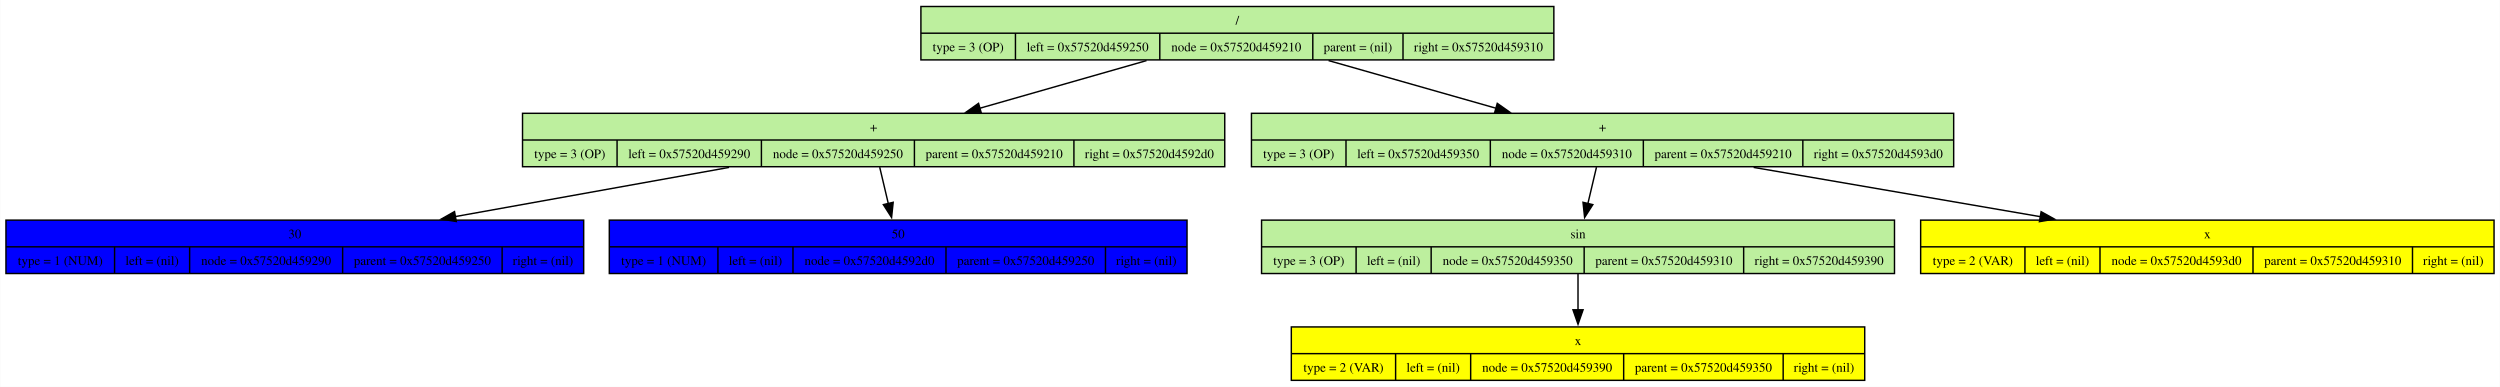
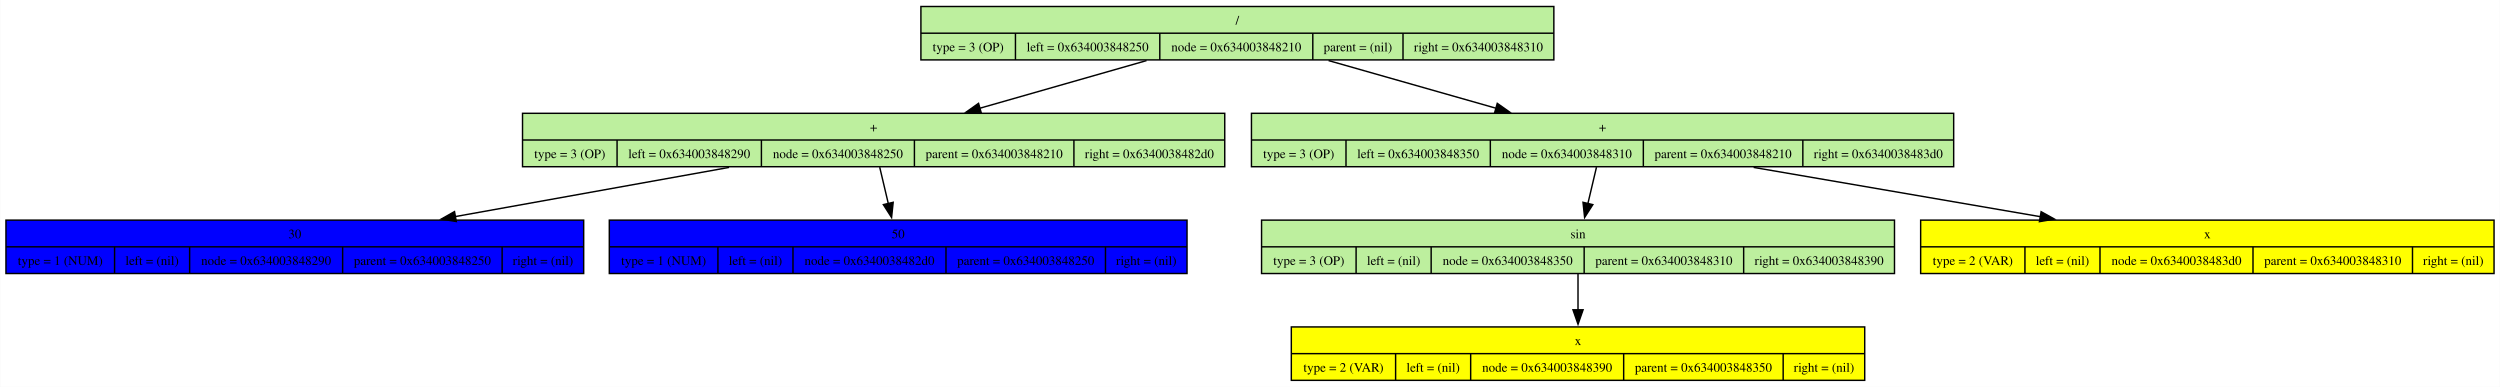
<svg xmlns="http://www.w3.org/2000/svg" width="1732pt" height="268pt" viewBox="0.00 0.00 1731.75 268.00">
  <g id="graph0" class="graph" transform="scale(1 1) rotate(0) translate(4 264)">
    <polygon fill="white" stroke="none" points="-4,4 -4,-264 1727.75,-264 1727.75,4 -4,4" />
    <g id="node1" class="node">
      <polygon fill="#bdef9e" stroke="black" points="633.88,-222.5 633.88,-259.5 1072.38,-259.5 1072.38,-222.5 633.88,-222.5" />
      <text text-anchor="middle" x="853.12" y="-246.95" font-family="Times,serif" font-size="9.00">/</text>
      <polyline fill="none" stroke="black" points="633.88,-241 1072.38,-241" />
      <text text-anchor="middle" x="666.62" y="-228.45" font-family="Times,serif" font-size="9.00">type = 3 (OP)</text>
      <polyline fill="none" stroke="black" points="699.38,-222.5 699.38,-241" />
-       <text text-anchor="middle" x="749.38" y="-228.45" font-family="Times,serif" font-size="9.00">left = 0x57520d459250</text>
+       <text text-anchor="middle" x="749.38" y="-228.45" font-family="Times,serif" font-size="9.00">left = 0x634003848250</text>
      <polyline fill="none" stroke="black" points="799.38,-222.5 799.38,-241" />
-       <text text-anchor="middle" x="852.38" y="-228.45" font-family="Times,serif" font-size="9.00">node = 0x57520d459210</text>
+       <text text-anchor="middle" x="852.38" y="-228.45" font-family="Times,serif" font-size="9.00">node = 0x634003848210</text>
      <polyline fill="none" stroke="black" points="905.38,-222.5 905.38,-241" />
      <text text-anchor="middle" x="936.62" y="-228.45" font-family="Times,serif" font-size="9.00">parent = (nil)</text>
      <polyline fill="none" stroke="black" points="967.88,-222.5 967.88,-241" />
-       <text text-anchor="middle" x="1020.12" y="-228.45" font-family="Times,serif" font-size="9.00">right = 0x57520d459310</text>
+       <text text-anchor="middle" x="1020.12" y="-228.45" font-family="Times,serif" font-size="9.00">right = 0x634003848310</text>
    </g>
    <g id="node2" class="node">
      <polygon fill="#bdef9e" stroke="black" points="357.88,-148.5 357.88,-185.5 844.38,-185.5 844.38,-148.5 357.88,-148.5" />
      <text text-anchor="middle" x="601.12" y="-172.95" font-family="Times,serif" font-size="9.00">+</text>
      <polyline fill="none" stroke="black" points="357.88,-167 844.38,-167" />
      <text text-anchor="middle" x="390.62" y="-154.45" font-family="Times,serif" font-size="9.00">type = 3 (OP)</text>
      <polyline fill="none" stroke="black" points="423.38,-148.5 423.38,-167" />
-       <text text-anchor="middle" x="473.38" y="-154.45" font-family="Times,serif" font-size="9.00">left = 0x57520d459290</text>
+       <text text-anchor="middle" x="473.38" y="-154.45" font-family="Times,serif" font-size="9.00">left = 0x634003848290</text>
      <polyline fill="none" stroke="black" points="523.38,-148.5 523.38,-167" />
-       <text text-anchor="middle" x="576.38" y="-154.45" font-family="Times,serif" font-size="9.00">node = 0x57520d459250</text>
+       <text text-anchor="middle" x="576.38" y="-154.45" font-family="Times,serif" font-size="9.00">node = 0x634003848250</text>
      <polyline fill="none" stroke="black" points="629.38,-148.5 629.38,-167" />
-       <text text-anchor="middle" x="684.62" y="-154.45" font-family="Times,serif" font-size="9.00">parent = 0x57520d459210</text>
+       <text text-anchor="middle" x="684.62" y="-154.45" font-family="Times,serif" font-size="9.00">parent = 0x634003848210</text>
      <polyline fill="none" stroke="black" points="739.88,-148.5 739.88,-167" />
-       <text text-anchor="middle" x="792.12" y="-154.45" font-family="Times,serif" font-size="9.00">right = 0x57520d4592d0</text>
+       <text text-anchor="middle" x="792.12" y="-154.45" font-family="Times,serif" font-size="9.00">right = 0x6340038482d0</text>
    </g>
    <g id="edge1" class="edge">
      <path fill="none" stroke="black" d="M790.18,-222.02C755.02,-211.97 711.03,-199.4 674.34,-188.92" />
      <polygon fill="black" stroke="black" points="675.73,-185.68 665.15,-186.29 673.81,-192.41 675.73,-185.68" />
    </g>
    <g id="node5" class="node">
      <polygon fill="#bdef9e" stroke="black" points="862.88,-148.5 862.88,-185.5 1349.38,-185.5 1349.38,-148.5 862.88,-148.5" />
      <text text-anchor="middle" x="1106.12" y="-172.95" font-family="Times,serif" font-size="9.00">+</text>
      <polyline fill="none" stroke="black" points="862.88,-167 1349.38,-167" />
      <text text-anchor="middle" x="895.62" y="-154.45" font-family="Times,serif" font-size="9.00">type = 3 (OP)</text>
      <polyline fill="none" stroke="black" points="928.38,-148.5 928.38,-167" />
-       <text text-anchor="middle" x="978.38" y="-154.45" font-family="Times,serif" font-size="9.00">left = 0x57520d459350</text>
+       <text text-anchor="middle" x="978.38" y="-154.45" font-family="Times,serif" font-size="9.00">left = 0x634003848350</text>
      <polyline fill="none" stroke="black" points="1028.38,-148.5 1028.38,-167" />
-       <text text-anchor="middle" x="1081.38" y="-154.45" font-family="Times,serif" font-size="9.00">node = 0x57520d459310</text>
+       <text text-anchor="middle" x="1081.38" y="-154.45" font-family="Times,serif" font-size="9.00">node = 0x634003848310</text>
      <polyline fill="none" stroke="black" points="1134.38,-148.5 1134.38,-167" />
-       <text text-anchor="middle" x="1189.62" y="-154.45" font-family="Times,serif" font-size="9.00">parent = 0x57520d459210</text>
+       <text text-anchor="middle" x="1189.62" y="-154.45" font-family="Times,serif" font-size="9.00">parent = 0x634003848210</text>
      <polyline fill="none" stroke="black" points="1244.88,-148.5 1244.88,-167" />
-       <text text-anchor="middle" x="1297.12" y="-154.45" font-family="Times,serif" font-size="9.00">right = 0x57520d4593d0</text>
+       <text text-anchor="middle" x="1297.12" y="-154.45" font-family="Times,serif" font-size="9.00">right = 0x6340038483d0</text>
    </g>
    <g id="edge4" class="edge">
      <path fill="none" stroke="black" d="M916.31,-222.02C951.62,-211.97 995.78,-199.4 1032.62,-188.92" />
      <polygon fill="black" stroke="black" points="1033.19,-192.4 1041.85,-186.29 1031.27,-185.66 1033.19,-192.4" />
    </g>
    <g id="node3" class="node">
      <polygon fill="blue" stroke="black" points="0,-74.5 0,-111.5 400.25,-111.5 400.25,-74.5 0,-74.5" />
      <text text-anchor="middle" x="200.12" y="-98.95" font-family="Times,serif" font-size="9.00">30</text>
      <polyline fill="none" stroke="black" points="0,-93 400.25,-93" />
      <text text-anchor="middle" x="37.62" y="-80.45" font-family="Times,serif" font-size="9.00">type = 1 (NUM)</text>
      <polyline fill="none" stroke="black" points="75.25,-74.5 75.25,-93" />
      <text text-anchor="middle" x="101.25" y="-80.45" font-family="Times,serif" font-size="9.00">left = (nil)</text>
      <polyline fill="none" stroke="black" points="127.25,-74.5 127.25,-93" />
-       <text text-anchor="middle" x="180.25" y="-80.45" font-family="Times,serif" font-size="9.00">node = 0x57520d459290</text>
+       <text text-anchor="middle" x="180.25" y="-80.45" font-family="Times,serif" font-size="9.00">node = 0x634003848290</text>
      <polyline fill="none" stroke="black" points="233.25,-74.5 233.25,-93" />
-       <text text-anchor="middle" x="288.5" y="-80.45" font-family="Times,serif" font-size="9.00">parent = 0x57520d459250</text>
+       <text text-anchor="middle" x="288.5" y="-80.45" font-family="Times,serif" font-size="9.00">parent = 0x634003848250</text>
      <polyline fill="none" stroke="black" points="343.75,-74.5 343.75,-93" />
      <text text-anchor="middle" x="372" y="-80.45" font-family="Times,serif" font-size="9.00">right = (nil)</text>
    </g>
    <g id="edge2" class="edge">
      <path fill="none" stroke="black" d="M500.97,-148.02C443.33,-137.67 370.77,-124.64 311.36,-113.97" />
      <polygon fill="black" stroke="black" points="312,-110.53 301.53,-112.21 310.76,-117.42 312,-110.53" />
    </g>
    <g id="node4" class="node">
      <polygon fill="blue" stroke="black" points="418,-74.5 418,-111.5 818.25,-111.5 818.25,-74.5 418,-74.5" />
      <text text-anchor="middle" x="618.12" y="-98.95" font-family="Times,serif" font-size="9.00">50</text>
      <polyline fill="none" stroke="black" points="418,-93 818.25,-93" />
      <text text-anchor="middle" x="455.62" y="-80.45" font-family="Times,serif" font-size="9.00">type = 1 (NUM)</text>
      <polyline fill="none" stroke="black" points="493.25,-74.5 493.25,-93" />
      <text text-anchor="middle" x="519.25" y="-80.45" font-family="Times,serif" font-size="9.00">left = (nil)</text>
      <polyline fill="none" stroke="black" points="545.25,-74.5 545.25,-93" />
-       <text text-anchor="middle" x="598.25" y="-80.45" font-family="Times,serif" font-size="9.00">node = 0x57520d4592d0</text>
+       <text text-anchor="middle" x="598.25" y="-80.45" font-family="Times,serif" font-size="9.00">node = 0x6340038482d0</text>
      <polyline fill="none" stroke="black" points="651.25,-74.5 651.25,-93" />
-       <text text-anchor="middle" x="706.5" y="-80.45" font-family="Times,serif" font-size="9.00">parent = 0x57520d459250</text>
+       <text text-anchor="middle" x="706.5" y="-80.45" font-family="Times,serif" font-size="9.00">parent = 0x634003848250</text>
      <polyline fill="none" stroke="black" points="761.75,-74.5 761.75,-93" />
      <text text-anchor="middle" x="790" y="-80.45" font-family="Times,serif" font-size="9.00">right = (nil)</text>
    </g>
    <g id="edge3" class="edge">
      <path fill="none" stroke="black" d="M605.33,-148.2C607.13,-140.59 609.27,-131.5 611.29,-122.96" />
      <polygon fill="black" stroke="black" points="614.67,-123.85 613.56,-113.32 607.86,-122.24 614.67,-123.85" />
    </g>
    <g id="node6" class="node">
      <polygon fill="#bdef9e" stroke="black" points="869.88,-74.5 869.88,-111.5 1308.38,-111.5 1308.38,-74.5 869.88,-74.5" />
      <text text-anchor="middle" x="1089.12" y="-98.95" font-family="Times,serif" font-size="9.00">sin</text>
      <polyline fill="none" stroke="black" points="869.88,-93 1308.38,-93" />
      <text text-anchor="middle" x="902.62" y="-80.45" font-family="Times,serif" font-size="9.00">type = 3 (OP)</text>
      <polyline fill="none" stroke="black" points="935.38,-74.5 935.38,-93" />
      <text text-anchor="middle" x="961.38" y="-80.45" font-family="Times,serif" font-size="9.00">left = (nil)</text>
      <polyline fill="none" stroke="black" points="987.38,-74.5 987.38,-93" />
-       <text text-anchor="middle" x="1040.38" y="-80.45" font-family="Times,serif" font-size="9.00">node = 0x57520d459350</text>
+       <text text-anchor="middle" x="1040.38" y="-80.45" font-family="Times,serif" font-size="9.00">node = 0x634003848350</text>
      <polyline fill="none" stroke="black" points="1093.38,-74.5 1093.38,-93" />
-       <text text-anchor="middle" x="1148.62" y="-80.45" font-family="Times,serif" font-size="9.00">parent = 0x57520d459310</text>
+       <text text-anchor="middle" x="1148.62" y="-80.45" font-family="Times,serif" font-size="9.00">parent = 0x634003848310</text>
      <polyline fill="none" stroke="black" points="1203.88,-74.5 1203.88,-93" />
-       <text text-anchor="middle" x="1256.12" y="-80.45" font-family="Times,serif" font-size="9.00">right = 0x57520d459390</text>
+       <text text-anchor="middle" x="1256.12" y="-80.45" font-family="Times,serif" font-size="9.00">right = 0x634003848390</text>
    </g>
    <g id="edge5" class="edge">
      <path fill="none" stroke="black" d="M1101.92,-148.2C1100.12,-140.59 1097.98,-131.5 1095.96,-122.96" />
      <polygon fill="black" stroke="black" points="1099.39,-122.24 1093.69,-113.32 1092.58,-123.85 1099.39,-122.24" />
    </g>
    <g id="node8" class="node">
      <polygon fill="yellow" stroke="black" points="1326.5,-74.5 1326.5,-111.5 1723.75,-111.5 1723.75,-74.5 1326.5,-74.5" />
      <text text-anchor="middle" x="1525.12" y="-98.95" font-family="Times,serif" font-size="9.00">x</text>
      <polyline fill="none" stroke="black" points="1326.5,-93 1723.75,-93" />
      <text text-anchor="middle" x="1362.62" y="-80.45" font-family="Times,serif" font-size="9.00">type = 2 (VAR)</text>
      <polyline fill="none" stroke="black" points="1398.75,-74.5 1398.75,-93" />
      <text text-anchor="middle" x="1424.75" y="-80.45" font-family="Times,serif" font-size="9.00">left = (nil)</text>
      <polyline fill="none" stroke="black" points="1450.75,-74.5 1450.75,-93" />
-       <text text-anchor="middle" x="1503.75" y="-80.45" font-family="Times,serif" font-size="9.00">node = 0x57520d4593d0</text>
+       <text text-anchor="middle" x="1503.75" y="-80.45" font-family="Times,serif" font-size="9.00">node = 0x6340038483d0</text>
      <polyline fill="none" stroke="black" points="1556.75,-74.5 1556.75,-93" />
-       <text text-anchor="middle" x="1612" y="-80.45" font-family="Times,serif" font-size="9.00">parent = 0x57520d459310</text>
+       <text text-anchor="middle" x="1612" y="-80.45" font-family="Times,serif" font-size="9.00">parent = 0x634003848310</text>
      <polyline fill="none" stroke="black" points="1667.25,-74.5 1667.25,-93" />
      <text text-anchor="middle" x="1695.5" y="-80.45" font-family="Times,serif" font-size="9.00">right = (nil)</text>
    </g>
    <g id="edge7" class="edge">
      <path fill="none" stroke="black" d="M1210.78,-148.02C1271.26,-137.62 1347.45,-124.53 1409.67,-113.84" />
      <polygon fill="black" stroke="black" points="1409.97,-117.34 1419.23,-112.2 1408.78,-110.44 1409.97,-117.34" />
    </g>
    <g id="node7" class="node">
      <polygon fill="yellow" stroke="black" points="890.5,-0.5 890.5,-37.5 1287.75,-37.5 1287.75,-0.5 890.5,-0.5" />
      <text text-anchor="middle" x="1089.12" y="-24.95" font-family="Times,serif" font-size="9.00">x</text>
      <polyline fill="none" stroke="black" points="890.5,-19 1287.75,-19" />
      <text text-anchor="middle" x="926.62" y="-6.45" font-family="Times,serif" font-size="9.00">type = 2 (VAR)</text>
      <polyline fill="none" stroke="black" points="962.75,-0.5 962.75,-19" />
      <text text-anchor="middle" x="988.75" y="-6.45" font-family="Times,serif" font-size="9.00">left = (nil)</text>
      <polyline fill="none" stroke="black" points="1014.75,-0.5 1014.75,-19" />
-       <text text-anchor="middle" x="1067.75" y="-6.45" font-family="Times,serif" font-size="9.00">node = 0x57520d459390</text>
+       <text text-anchor="middle" x="1067.75" y="-6.45" font-family="Times,serif" font-size="9.00">node = 0x634003848390</text>
      <polyline fill="none" stroke="black" points="1120.75,-0.5 1120.75,-19" />
-       <text text-anchor="middle" x="1176" y="-6.45" font-family="Times,serif" font-size="9.00">parent = 0x57520d459350</text>
+       <text text-anchor="middle" x="1176" y="-6.45" font-family="Times,serif" font-size="9.00">parent = 0x634003848350</text>
      <polyline fill="none" stroke="black" points="1231.25,-0.5 1231.25,-19" />
      <text text-anchor="middle" x="1259.5" y="-6.45" font-family="Times,serif" font-size="9.00">right = (nil)</text>
    </g>
    <g id="edge6" class="edge">
      <path fill="none" stroke="black" d="M1089.12,-74.2C1089.12,-66.67 1089.12,-57.7 1089.12,-49.25" />
      <polygon fill="black" stroke="black" points="1092.63,-49.36 1089.13,-39.36 1085.63,-49.36 1092.63,-49.36" />
    </g>
  </g>
</svg>
